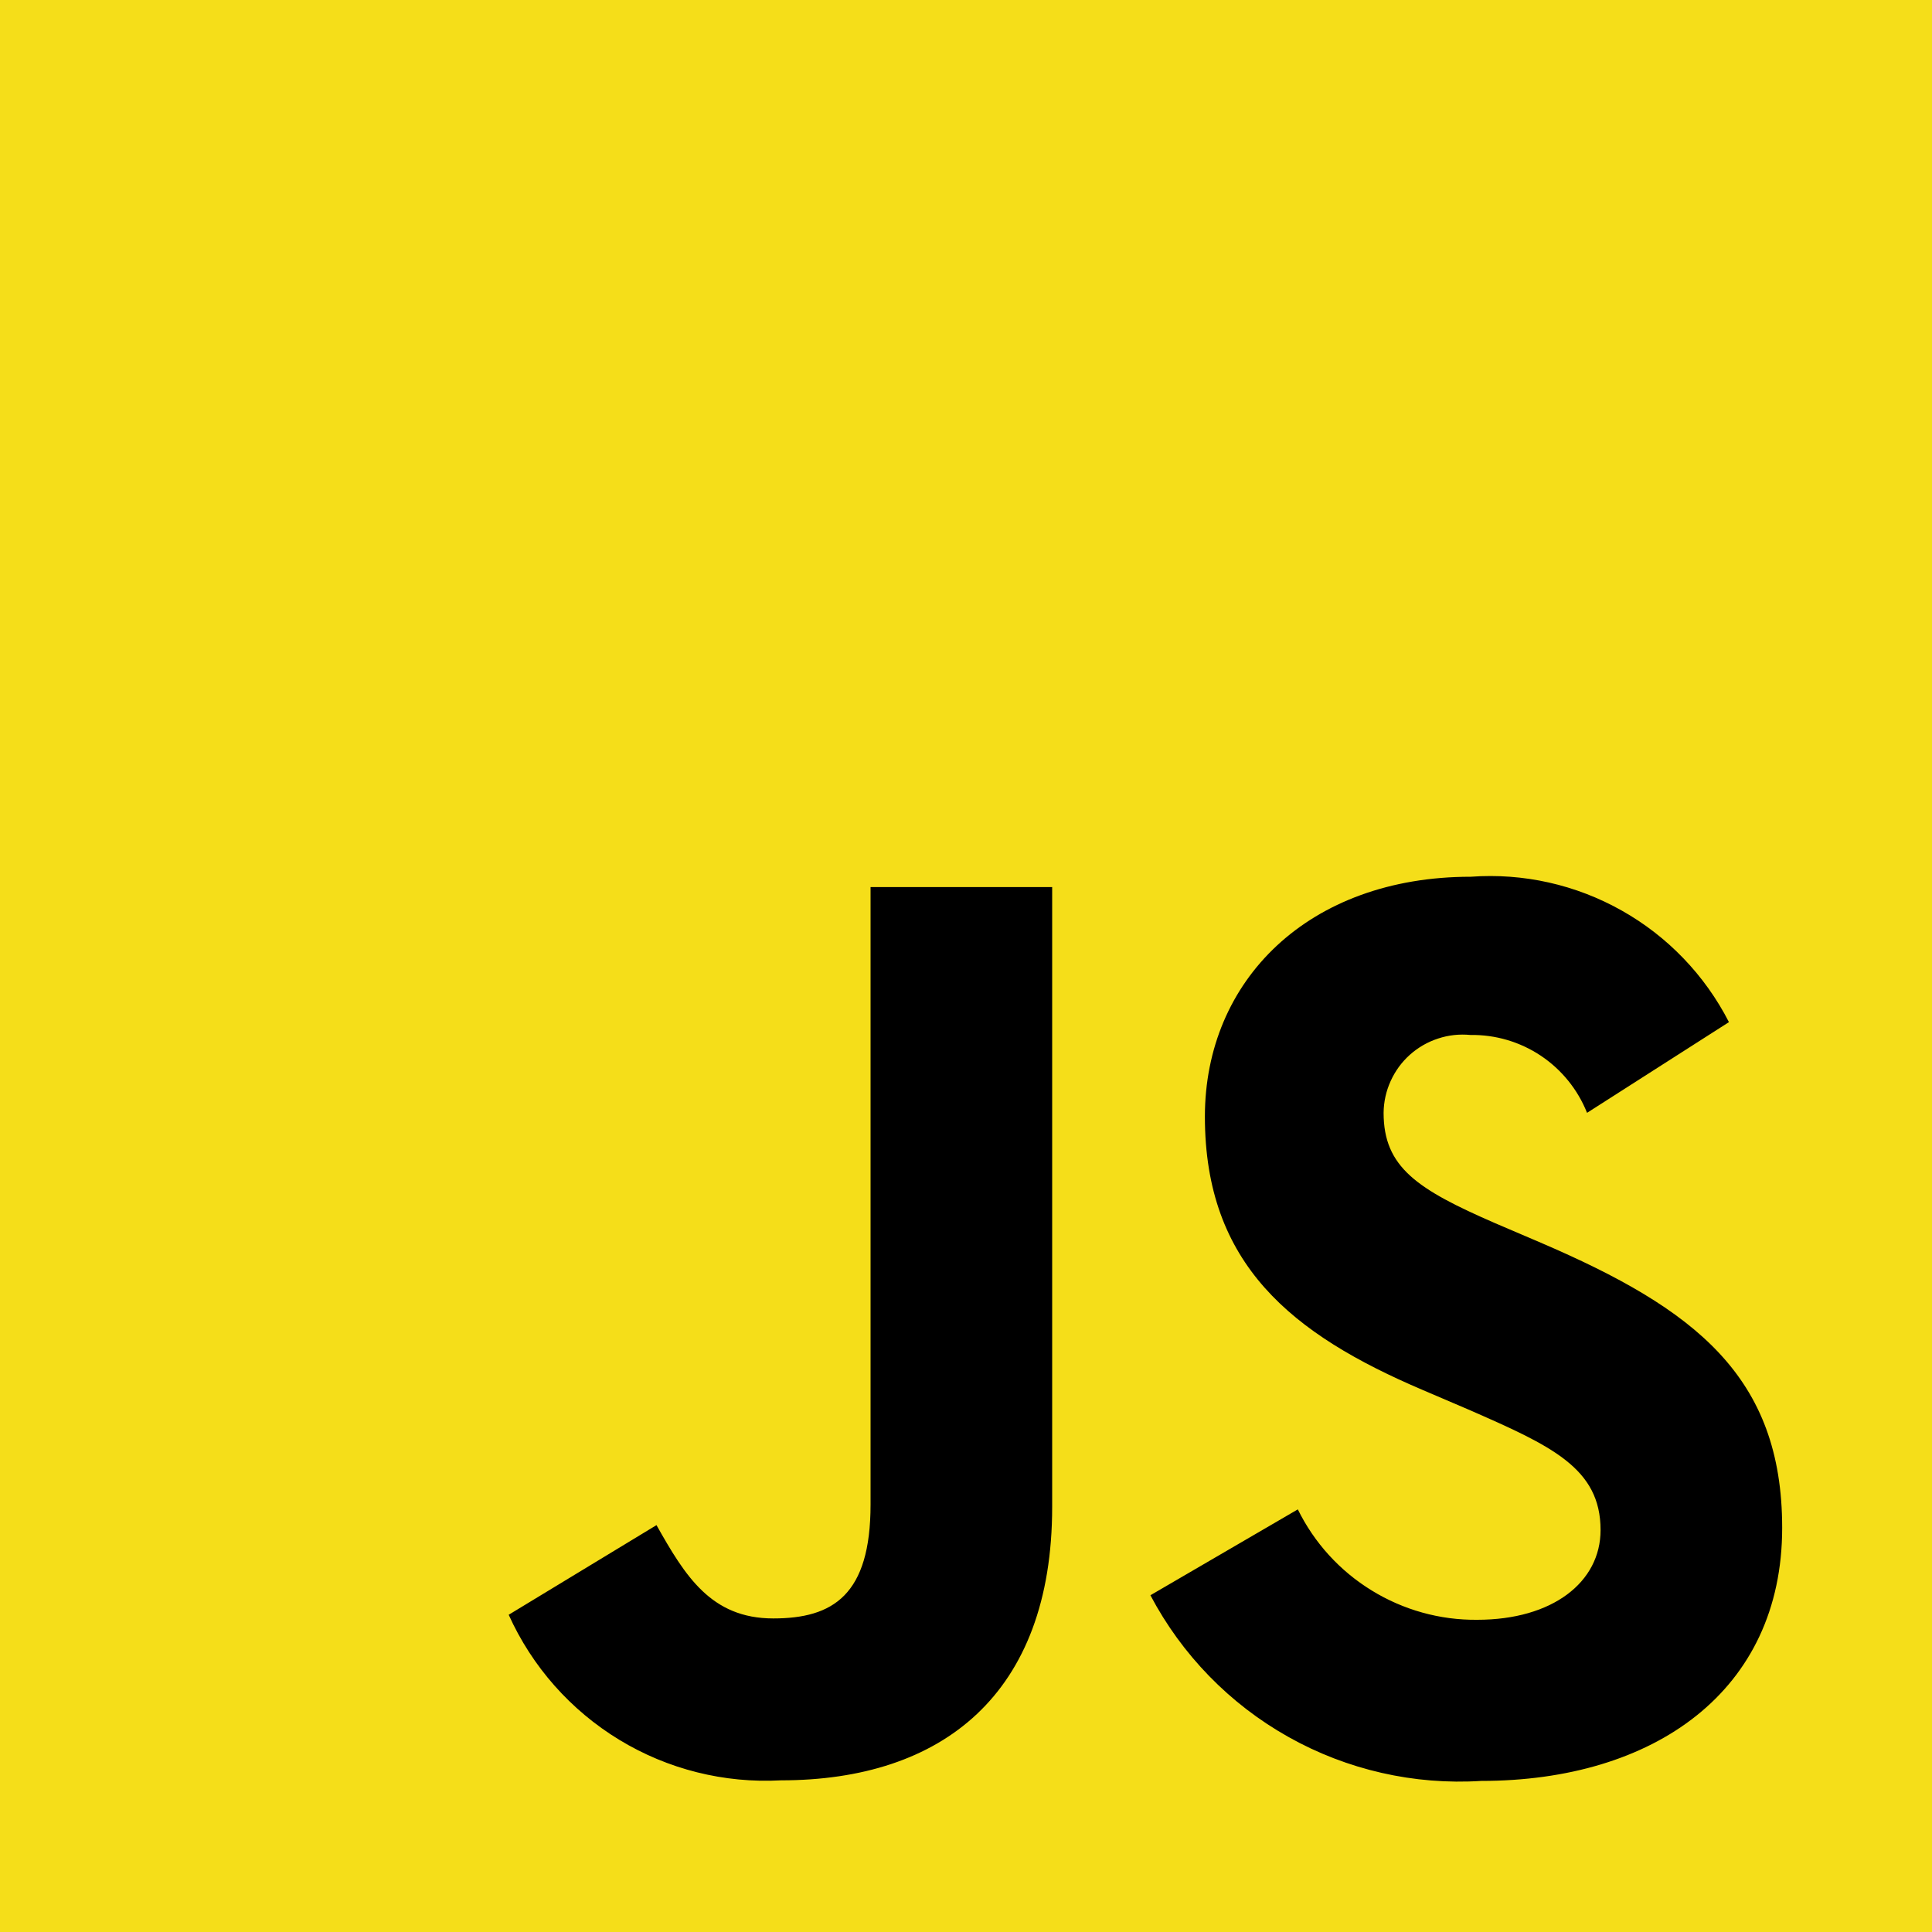
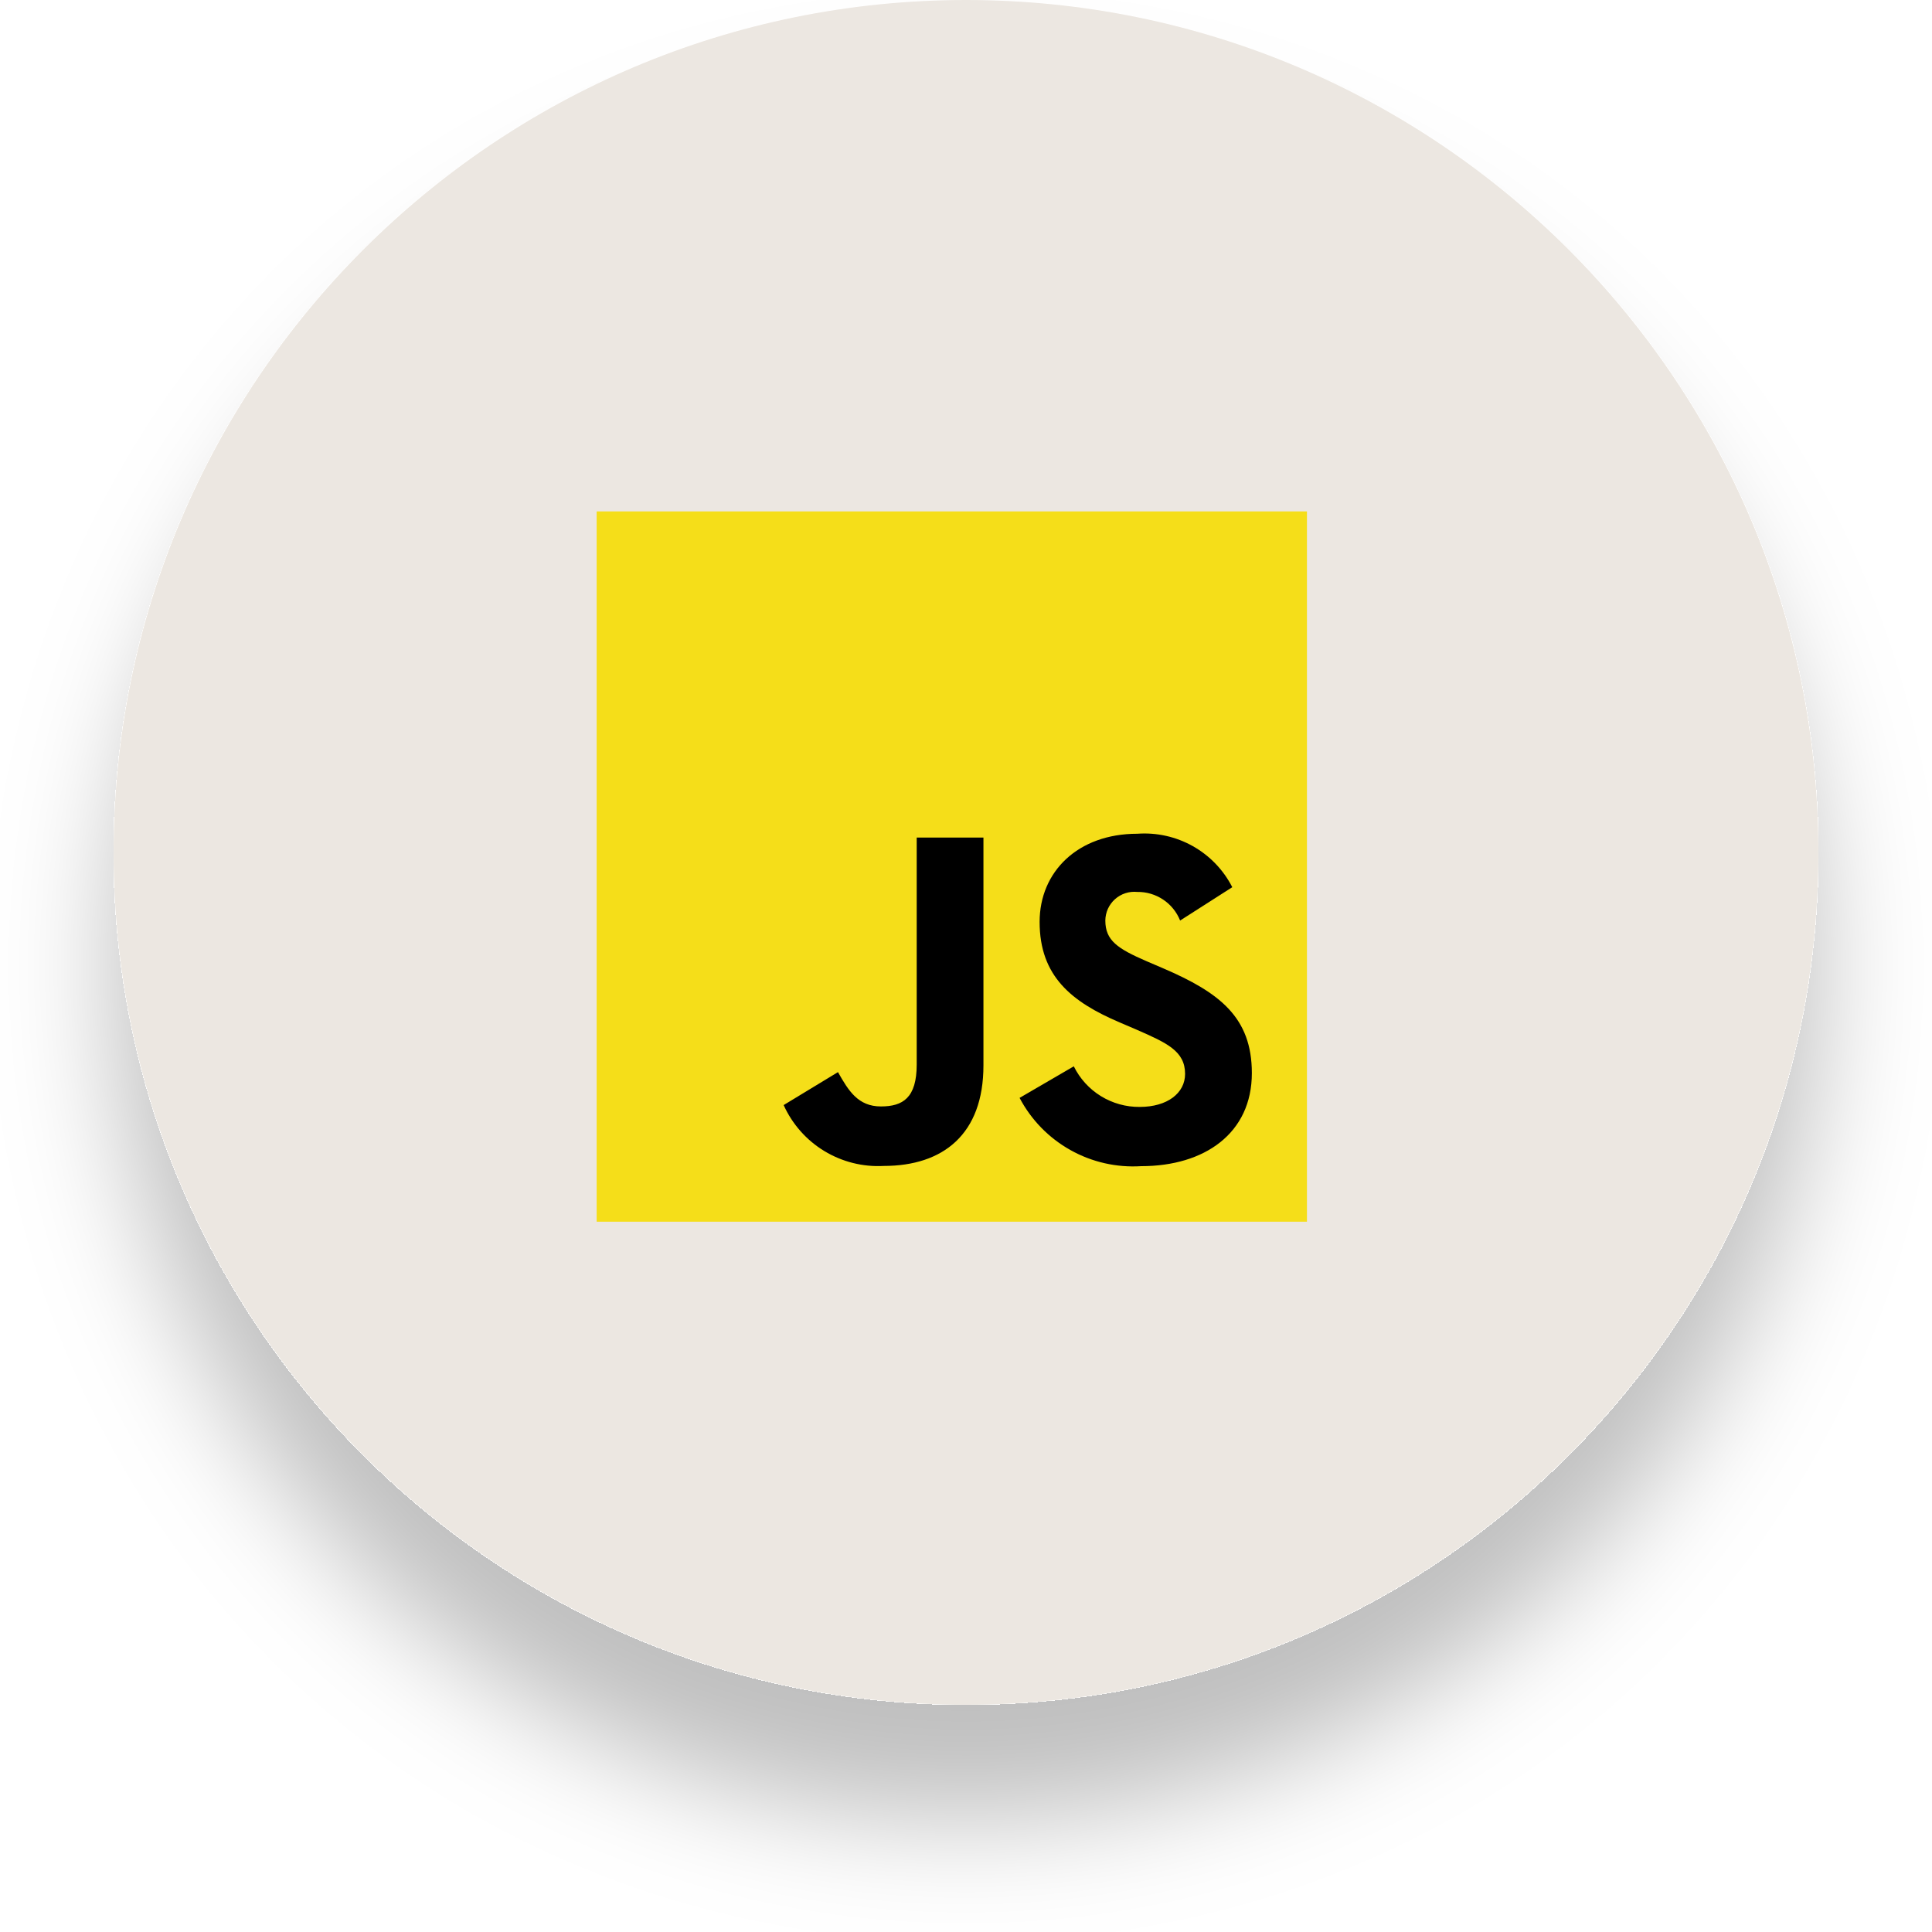
- <svg xmlns="http://www.w3.org/2000/svg" width="20" height="20" viewBox="0 0 20 20" fill="none">
-   <path d="M0 0H20V20H0V0Z" fill="#F5DE19" />
-   <path d="M13.435 15.625C13.605 15.971 13.87 16.262 14.199 16.464C14.527 16.666 14.906 16.772 15.292 16.768C16.071 16.768 16.569 16.379 16.569 15.839C16.569 15.196 16.057 14.966 15.2 14.591L14.73 14.39C13.373 13.812 12.473 13.089 12.473 11.559C12.473 10.149 13.544 9.076 15.225 9.076C15.769 9.036 16.313 9.158 16.788 9.426C17.263 9.693 17.649 10.095 17.898 10.581L16.429 11.52C16.333 11.279 16.166 11.073 15.951 10.929C15.735 10.785 15.481 10.71 15.222 10.714C15.109 10.703 14.995 10.715 14.887 10.751C14.779 10.786 14.68 10.843 14.595 10.919C14.51 10.995 14.443 11.087 14.396 11.191C14.349 11.294 14.324 11.406 14.323 11.52C14.323 12.084 14.672 12.312 15.479 12.663L15.949 12.864C17.546 13.549 18.449 14.247 18.449 15.816C18.449 17.509 17.119 18.436 15.334 18.436C14.639 18.48 13.945 18.322 13.338 17.981C12.73 17.64 12.234 17.13 11.909 16.514L13.435 15.625ZM6.796 15.788C7.091 16.311 7.359 16.754 8.005 16.754C8.622 16.754 9.012 16.513 9.012 15.574V9.183H10.892V15.599C10.892 17.544 9.749 18.43 8.085 18.43C7.497 18.462 6.913 18.316 6.41 18.01C5.907 17.704 5.508 17.253 5.266 16.716L6.796 15.788Z" fill="black" />
+ <svg xmlns="http://www.w3.org/2000/svg" width="68" height="68" viewBox="0 0 68 68" fill="none">
+   <g filter="url(#filter0_d_304_22)">
+     <circle cx="34" cy="30" r="30" fill="#ECE7E1" />
+   </g>
+   <path d="M21 18H46V43H21V18Z" fill="#F5DE19" />
+   <path d="M37.794 37.531C38.007 37.964 38.338 38.328 38.748 38.58C39.159 38.833 39.633 38.965 40.115 38.96C41.088 38.96 41.711 38.473 41.711 37.799C41.711 36.995 41.071 36.708 40 36.239L39.412 35.987C37.716 35.265 36.591 34.361 36.591 32.448C36.591 30.687 37.93 29.345 40.031 29.345C40.711 29.296 41.391 29.448 41.985 29.782C42.579 30.117 43.062 30.619 43.372 31.226L41.536 32.4C41.416 32.099 41.208 31.841 40.938 31.662C40.669 31.482 40.351 31.388 40.028 31.393C39.886 31.379 39.744 31.394 39.609 31.438C39.474 31.482 39.349 31.554 39.243 31.649C39.138 31.743 39.053 31.859 38.994 31.988C38.936 32.118 38.905 32.258 38.904 32.4C38.904 33.104 39.34 33.39 40.348 33.828L40.936 34.08C42.932 34.937 44.061 35.809 44.061 37.77C44.061 39.886 42.399 41.045 40.168 41.045C39.298 41.1 38.431 40.903 37.672 40.476C36.912 40.05 36.292 39.413 35.886 38.642L37.794 37.531ZM29.494 37.735C29.863 38.389 30.199 38.943 31.006 38.943C31.778 38.943 32.265 38.641 32.265 37.467V29.479H34.614V37.498C34.614 39.93 33.186 41.037 31.106 41.037C30.371 41.078 29.641 40.894 29.012 40.512C28.383 40.13 27.885 39.566 27.582 38.895L29.494 37.735Z" fill="black" />
+   <defs>
+     <filter id="filter0_d_304_22" x="0" y="0" width="68" height="68" filterUnits="userSpaceOnUse" color-interpolation-filters="sRGB">
+       <feFlood flood-opacity="0" result="BackgroundImageFix" />
+       <feColorMatrix in="SourceAlpha" type="matrix" values="0 0 0 0 0 0 0 0 0 0 0 0 0 0 0 0 0 0 127 0" result="hardAlpha" />
+       <feOffset dy="4" />
+       <feGaussianBlur stdDeviation="2" />
+       <feComposite in2="hardAlpha" operator="out" />
+       <feColorMatrix type="matrix" values="0 0 0 0 0 0 0 0 0 0 0 0 0 0 0 0 0 0 0.25 0" />
+       <feBlend mode="normal" in2="BackgroundImageFix" result="effect1_dropShadow_304_22" />
+       <feBlend mode="normal" in="SourceGraphic" in2="effect1_dropShadow_304_22" result="shape" />
+     </filter>
+   </defs>
</svg>
